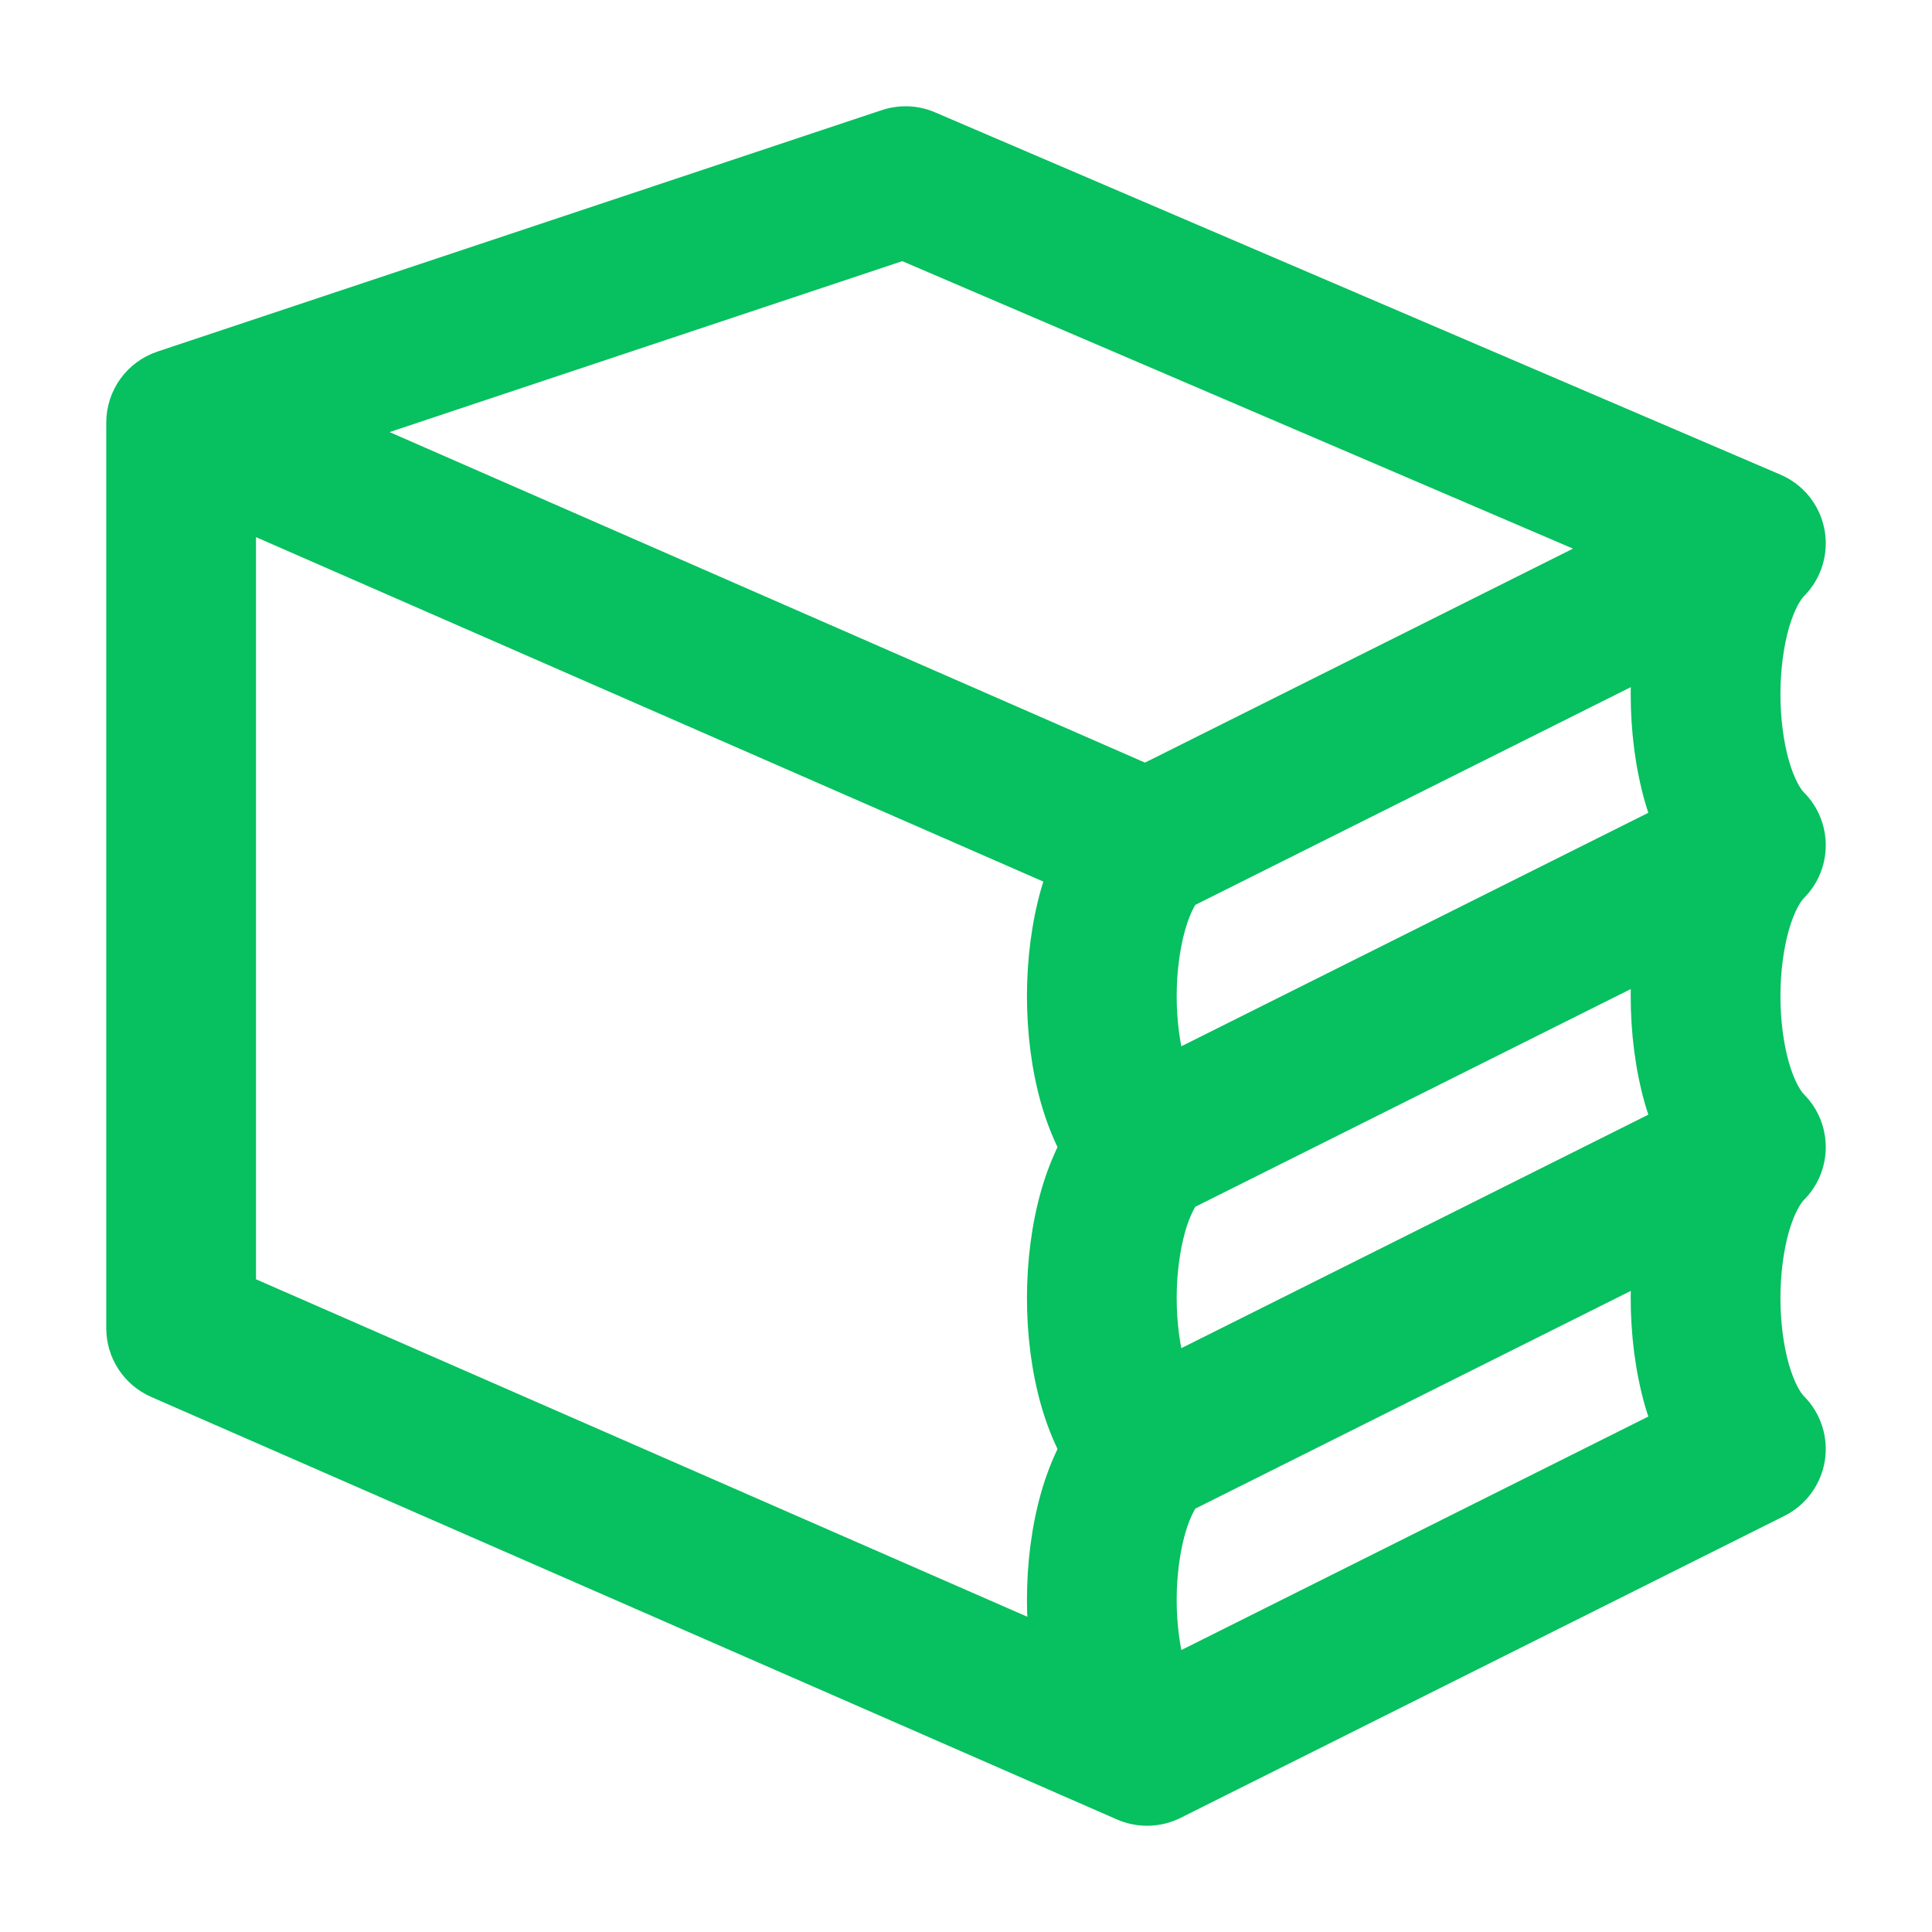
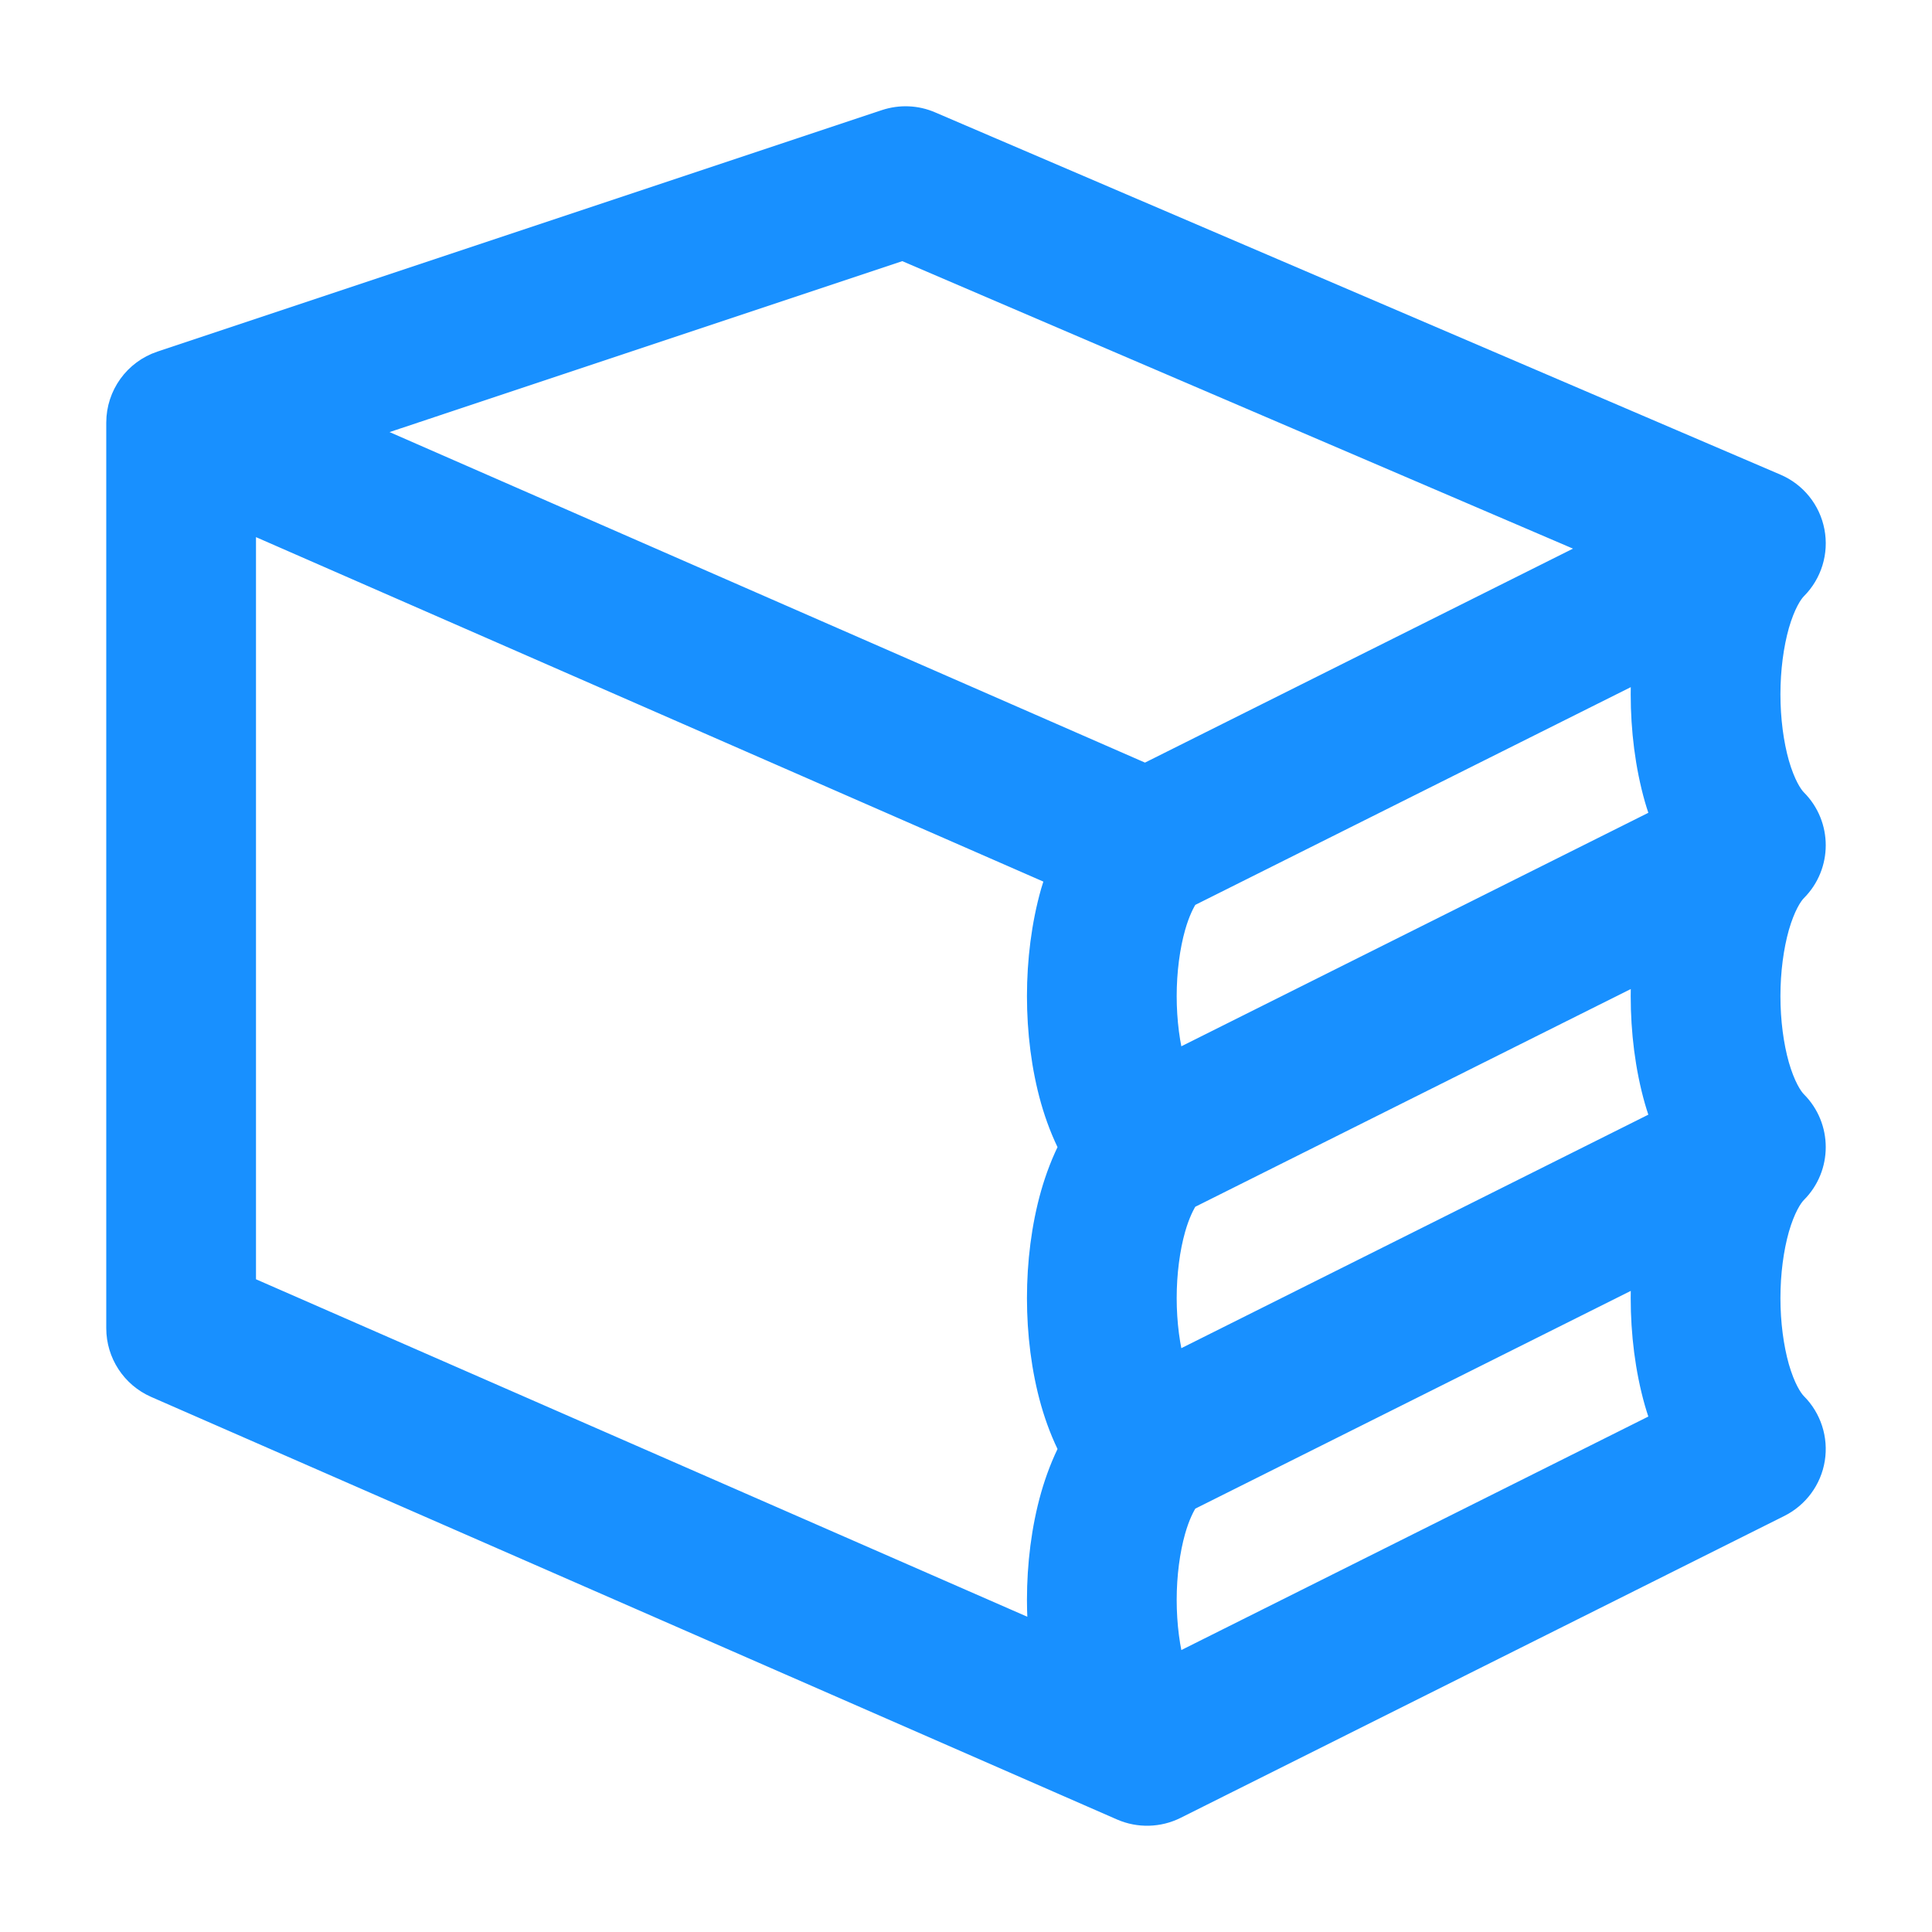
<svg xmlns="http://www.w3.org/2000/svg" fill="none" viewBox="0 0 20 20" width="20" height="20">
-   <path fill-rule="evenodd" clip-rule="evenodd" d="M9.177 1.282C9.323 1.234 9.48 1.24 9.621 1.301L18.371 5.051C18.562 5.132 18.7 5.303 18.739 5.507C18.778 5.71 18.714 5.92 18.567 6.067C18.514 6.12 18.437 6.243 18.374 6.461C18.315 6.67 18.281 6.924 18.281 7.188C18.281 7.451 18.315 7.705 18.374 7.914C18.437 8.132 18.514 8.255 18.567 8.308C18.811 8.552 18.811 8.948 18.567 9.192C18.514 9.245 18.437 9.368 18.374 9.586C18.315 9.795 18.281 10.049 18.281 10.312C18.281 10.576 18.315 10.83 18.374 11.039C18.437 11.257 18.514 11.38 18.567 11.433C18.811 11.677 18.811 12.073 18.567 12.317C18.514 12.37 18.437 12.493 18.374 12.711C18.315 12.92 18.281 13.174 18.281 13.438C18.281 13.701 18.315 13.955 18.374 14.164C18.437 14.382 18.514 14.505 18.567 14.558C18.709 14.7 18.774 14.902 18.742 15.1C18.71 15.298 18.584 15.469 18.404 15.559L12.155 18.684C11.989 18.767 11.794 18.772 11.624 18.698L1.624 14.323C1.397 14.223 1.25 13.998 1.25 13.75V4.375C1.25 4.106 1.422 3.867 1.677 3.782L9.177 1.282ZM2.5 5.331L10.987 9.044C10.963 9.11 10.941 9.177 10.922 9.242C10.826 9.58 10.781 9.951 10.781 10.312C10.781 10.674 10.826 11.045 10.922 11.383C10.969 11.547 11.032 11.715 11.115 11.875C11.032 12.035 10.969 12.203 10.922 12.367C10.826 12.705 10.781 13.076 10.781 13.438C10.781 13.799 10.826 14.17 10.922 14.508C10.969 14.672 11.032 14.84 11.115 15C11.032 15.16 10.969 15.328 10.922 15.492C10.826 15.83 10.781 16.201 10.781 16.562C10.781 16.699 10.788 16.836 10.801 16.973L2.5 13.341V5.331ZM12.127 17.3C12.127 17.296 12.125 17.293 12.124 17.289C12.065 17.08 12.031 16.826 12.031 16.562C12.031 16.299 12.065 16.045 12.124 15.836C12.169 15.678 12.223 15.57 12.269 15.502L17.043 13.115C17.035 13.222 17.031 13.33 17.031 13.438C17.031 13.799 17.076 14.17 17.172 14.508C17.194 14.584 17.22 14.662 17.249 14.739L12.127 17.3ZM17.249 11.614L12.127 14.175C12.127 14.171 12.125 14.168 12.124 14.164C12.065 13.955 12.031 13.701 12.031 13.438C12.031 13.174 12.065 12.92 12.124 12.711C12.169 12.553 12.223 12.445 12.269 12.377L17.043 9.99C17.035 10.097 17.031 10.205 17.031 10.312C17.031 10.674 17.076 11.045 17.172 11.383C17.194 11.459 17.22 11.537 17.249 11.614ZM17.249 8.489L12.127 11.05C12.127 11.046 12.125 11.043 12.124 11.039C12.065 10.83 12.031 10.576 12.031 10.312C12.031 10.049 12.065 9.795 12.124 9.586C12.169 9.428 12.223 9.32 12.269 9.252L17.043 6.865C17.035 6.972 17.031 7.08 17.031 7.188C17.031 7.549 17.076 7.92 17.172 8.258C17.194 8.334 17.22 8.412 17.249 8.489ZM16.64 5.669L9.347 2.543L3.615 4.454L11.857 8.06L16.64 5.669Z" fill="#07C05F" stroke="#07C05F" stroke-width="0.3" />
+   <path fill-rule="evenodd" clip-rule="evenodd" d="M9.177 1.282C9.323 1.234 9.48 1.24 9.621 1.301L18.371 5.051C18.562 5.132 18.7 5.303 18.739 5.507C18.778 5.71 18.714 5.92 18.567 6.067C18.514 6.12 18.437 6.243 18.374 6.461C18.315 6.67 18.281 6.924 18.281 7.188C18.281 7.451 18.315 7.705 18.374 7.914C18.437 8.132 18.514 8.255 18.567 8.308C18.811 8.552 18.811 8.948 18.567 9.192C18.514 9.245 18.437 9.368 18.374 9.586C18.315 9.795 18.281 10.049 18.281 10.312C18.281 10.576 18.315 10.83 18.374 11.039C18.437 11.257 18.514 11.38 18.567 11.433C18.811 11.677 18.811 12.073 18.567 12.317C18.514 12.37 18.437 12.493 18.374 12.711C18.315 12.92 18.281 13.174 18.281 13.438C18.281 13.701 18.315 13.955 18.374 14.164C18.437 14.382 18.514 14.505 18.567 14.558C18.709 14.7 18.774 14.902 18.742 15.1C18.71 15.298 18.584 15.469 18.404 15.559L12.155 18.684C11.989 18.767 11.794 18.772 11.624 18.698L1.624 14.323C1.397 14.223 1.25 13.998 1.25 13.75V4.375C1.25 4.106 1.422 3.867 1.677 3.782L9.177 1.282ZM2.5 5.331L10.987 9.044C10.963 9.11 10.941 9.177 10.922 9.242C10.826 9.58 10.781 9.951 10.781 10.312C10.781 10.674 10.826 11.045 10.922 11.383C10.969 11.547 11.032 11.715 11.115 11.875C11.032 12.035 10.969 12.203 10.922 12.367C10.826 12.705 10.781 13.076 10.781 13.438C10.781 13.799 10.826 14.17 10.922 14.508C10.969 14.672 11.032 14.84 11.115 15C11.032 15.16 10.969 15.328 10.922 15.492C10.826 15.83 10.781 16.201 10.781 16.562C10.781 16.699 10.788 16.836 10.801 16.973L2.5 13.341V5.331ZM12.127 17.3C12.127 17.296 12.125 17.293 12.124 17.289C12.065 17.08 12.031 16.826 12.031 16.562C12.031 16.299 12.065 16.045 12.124 15.836C12.169 15.678 12.223 15.57 12.269 15.502L17.043 13.115C17.035 13.222 17.031 13.33 17.031 13.438C17.031 13.799 17.076 14.17 17.172 14.508C17.194 14.584 17.22 14.662 17.249 14.739L12.127 17.3ZM17.249 11.614L12.127 14.175C12.127 14.171 12.125 14.168 12.124 14.164C12.065 13.955 12.031 13.701 12.031 13.438C12.031 13.174 12.065 12.92 12.124 12.711C12.169 12.553 12.223 12.445 12.269 12.377L17.043 9.99C17.035 10.097 17.031 10.205 17.031 10.312C17.031 10.674 17.076 11.045 17.172 11.383C17.194 11.459 17.22 11.537 17.249 11.614ZM17.249 8.489L12.127 11.05C12.127 11.046 12.125 11.043 12.124 11.039C12.065 10.83 12.031 10.576 12.031 10.312C12.031 10.049 12.065 9.795 12.124 9.586C12.169 9.428 12.223 9.32 12.269 9.252L17.043 6.865C17.035 6.972 17.031 7.08 17.031 7.188C17.031 7.549 17.076 7.92 17.172 8.258C17.194 8.334 17.22 8.412 17.249 8.489ZM16.64 5.669L9.347 2.543L3.615 4.454L11.857 8.06L16.64 5.669Z" fill="#1890FF" stroke="#1890FF" stroke-width="0.3" />
</svg>
